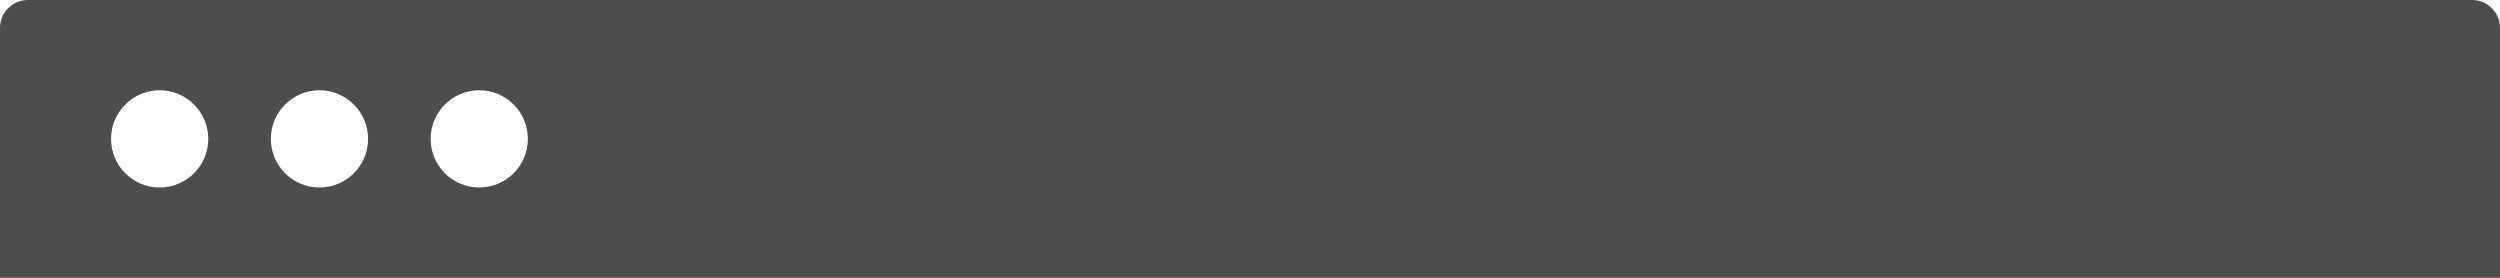
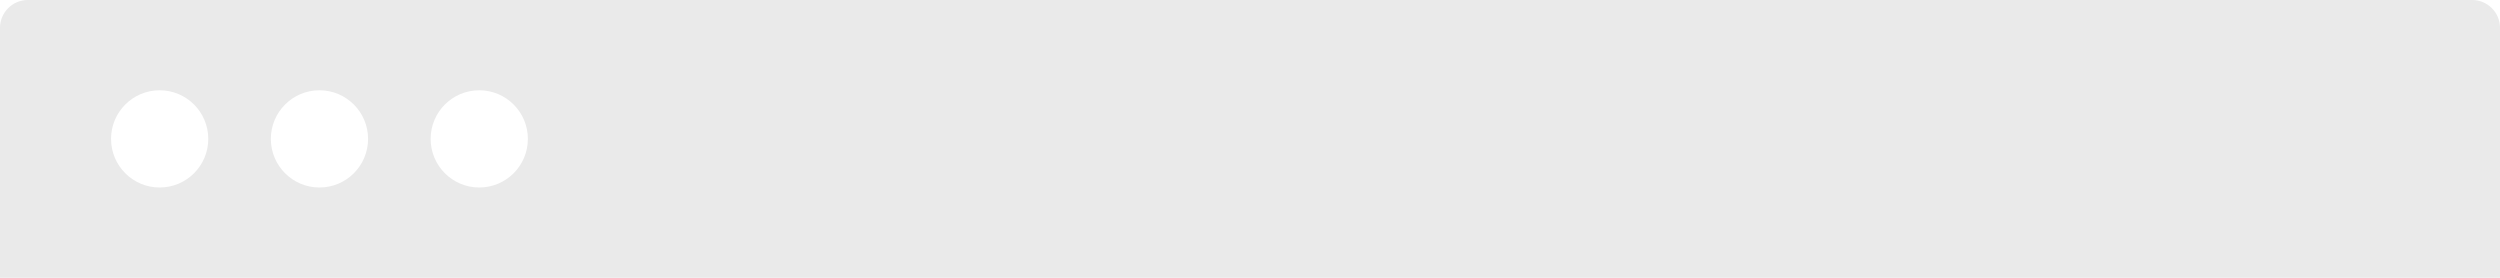
<svg xmlns="http://www.w3.org/2000/svg" version="1.1" id="Layer_1" x="0px" y="0px" width="360px" height="40px" viewBox="0 0 360 40" enable-background="new 0 0 360 40" xml:space="preserve">
-   <path fill="#4D4D4D" d="M356,0H4C1.8,0,0,1.8,0,4v16v20h360V4C360,1.8,358.2,0,356,0z M22.991,27c-3.866,0-7-3.134-7-7s3.134-7,7-7  s7,3.134,7,7S26.857,27,22.991,27z M46.002,27c-3.866,0-7-3.134-7-7s3.134-7,7-7s7,3.134,7,7S49.868,27,46.002,27z M69.013,27  c-3.866,0-7-3.134-7-7s3.134-7,7-7s7,3.134,7,7S72.879,27,69.013,27z" />
+   <path fill="#eaeaea" d="M356,0H4C1.8,0,0,1.8,0,4v16v20h360V4C360,1.8,358.2,0,356,0z M22.991,27c-3.866,0-7-3.134-7-7s3.134-7,7-7  s7,3.134,7,7S26.857,27,22.991,27z M46.002,27c-3.866,0-7-3.134-7-7s3.134-7,7-7s7,3.134,7,7S49.868,27,46.002,27z M69.013,27  c-3.866,0-7-3.134-7-7s3.134-7,7-7s7,3.134,7,7S72.879,27,69.013,27z" />
</svg>
